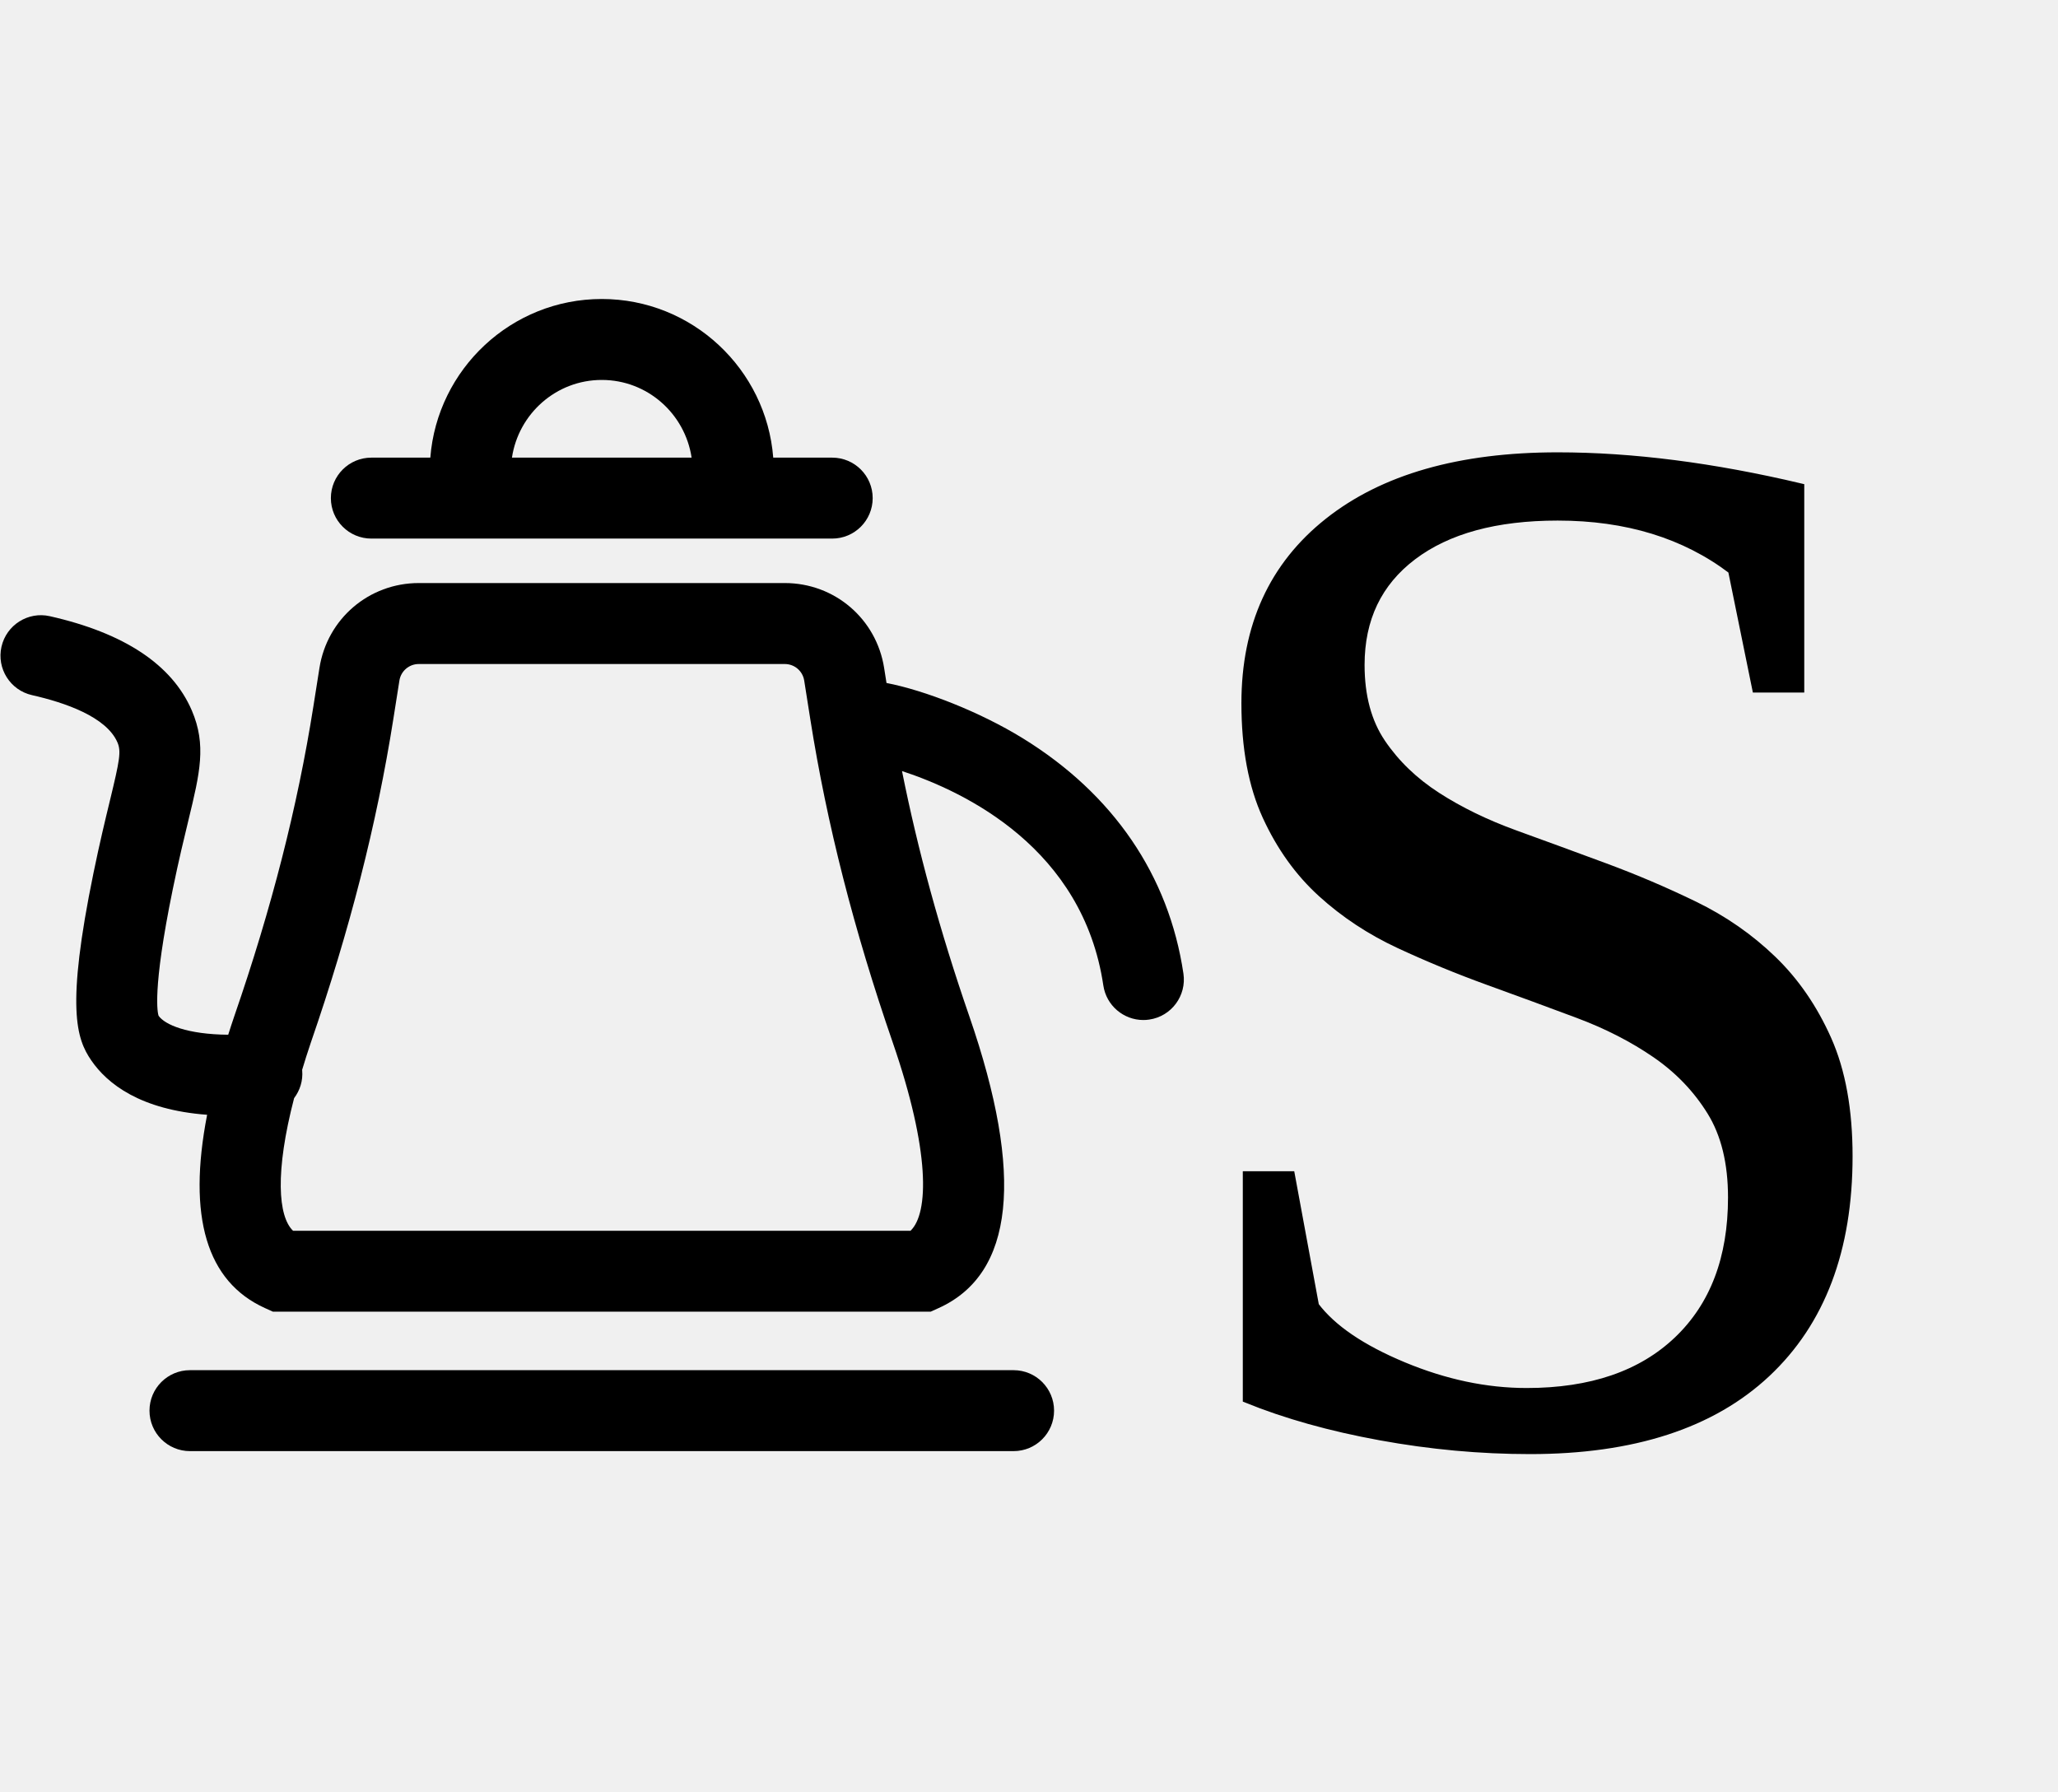
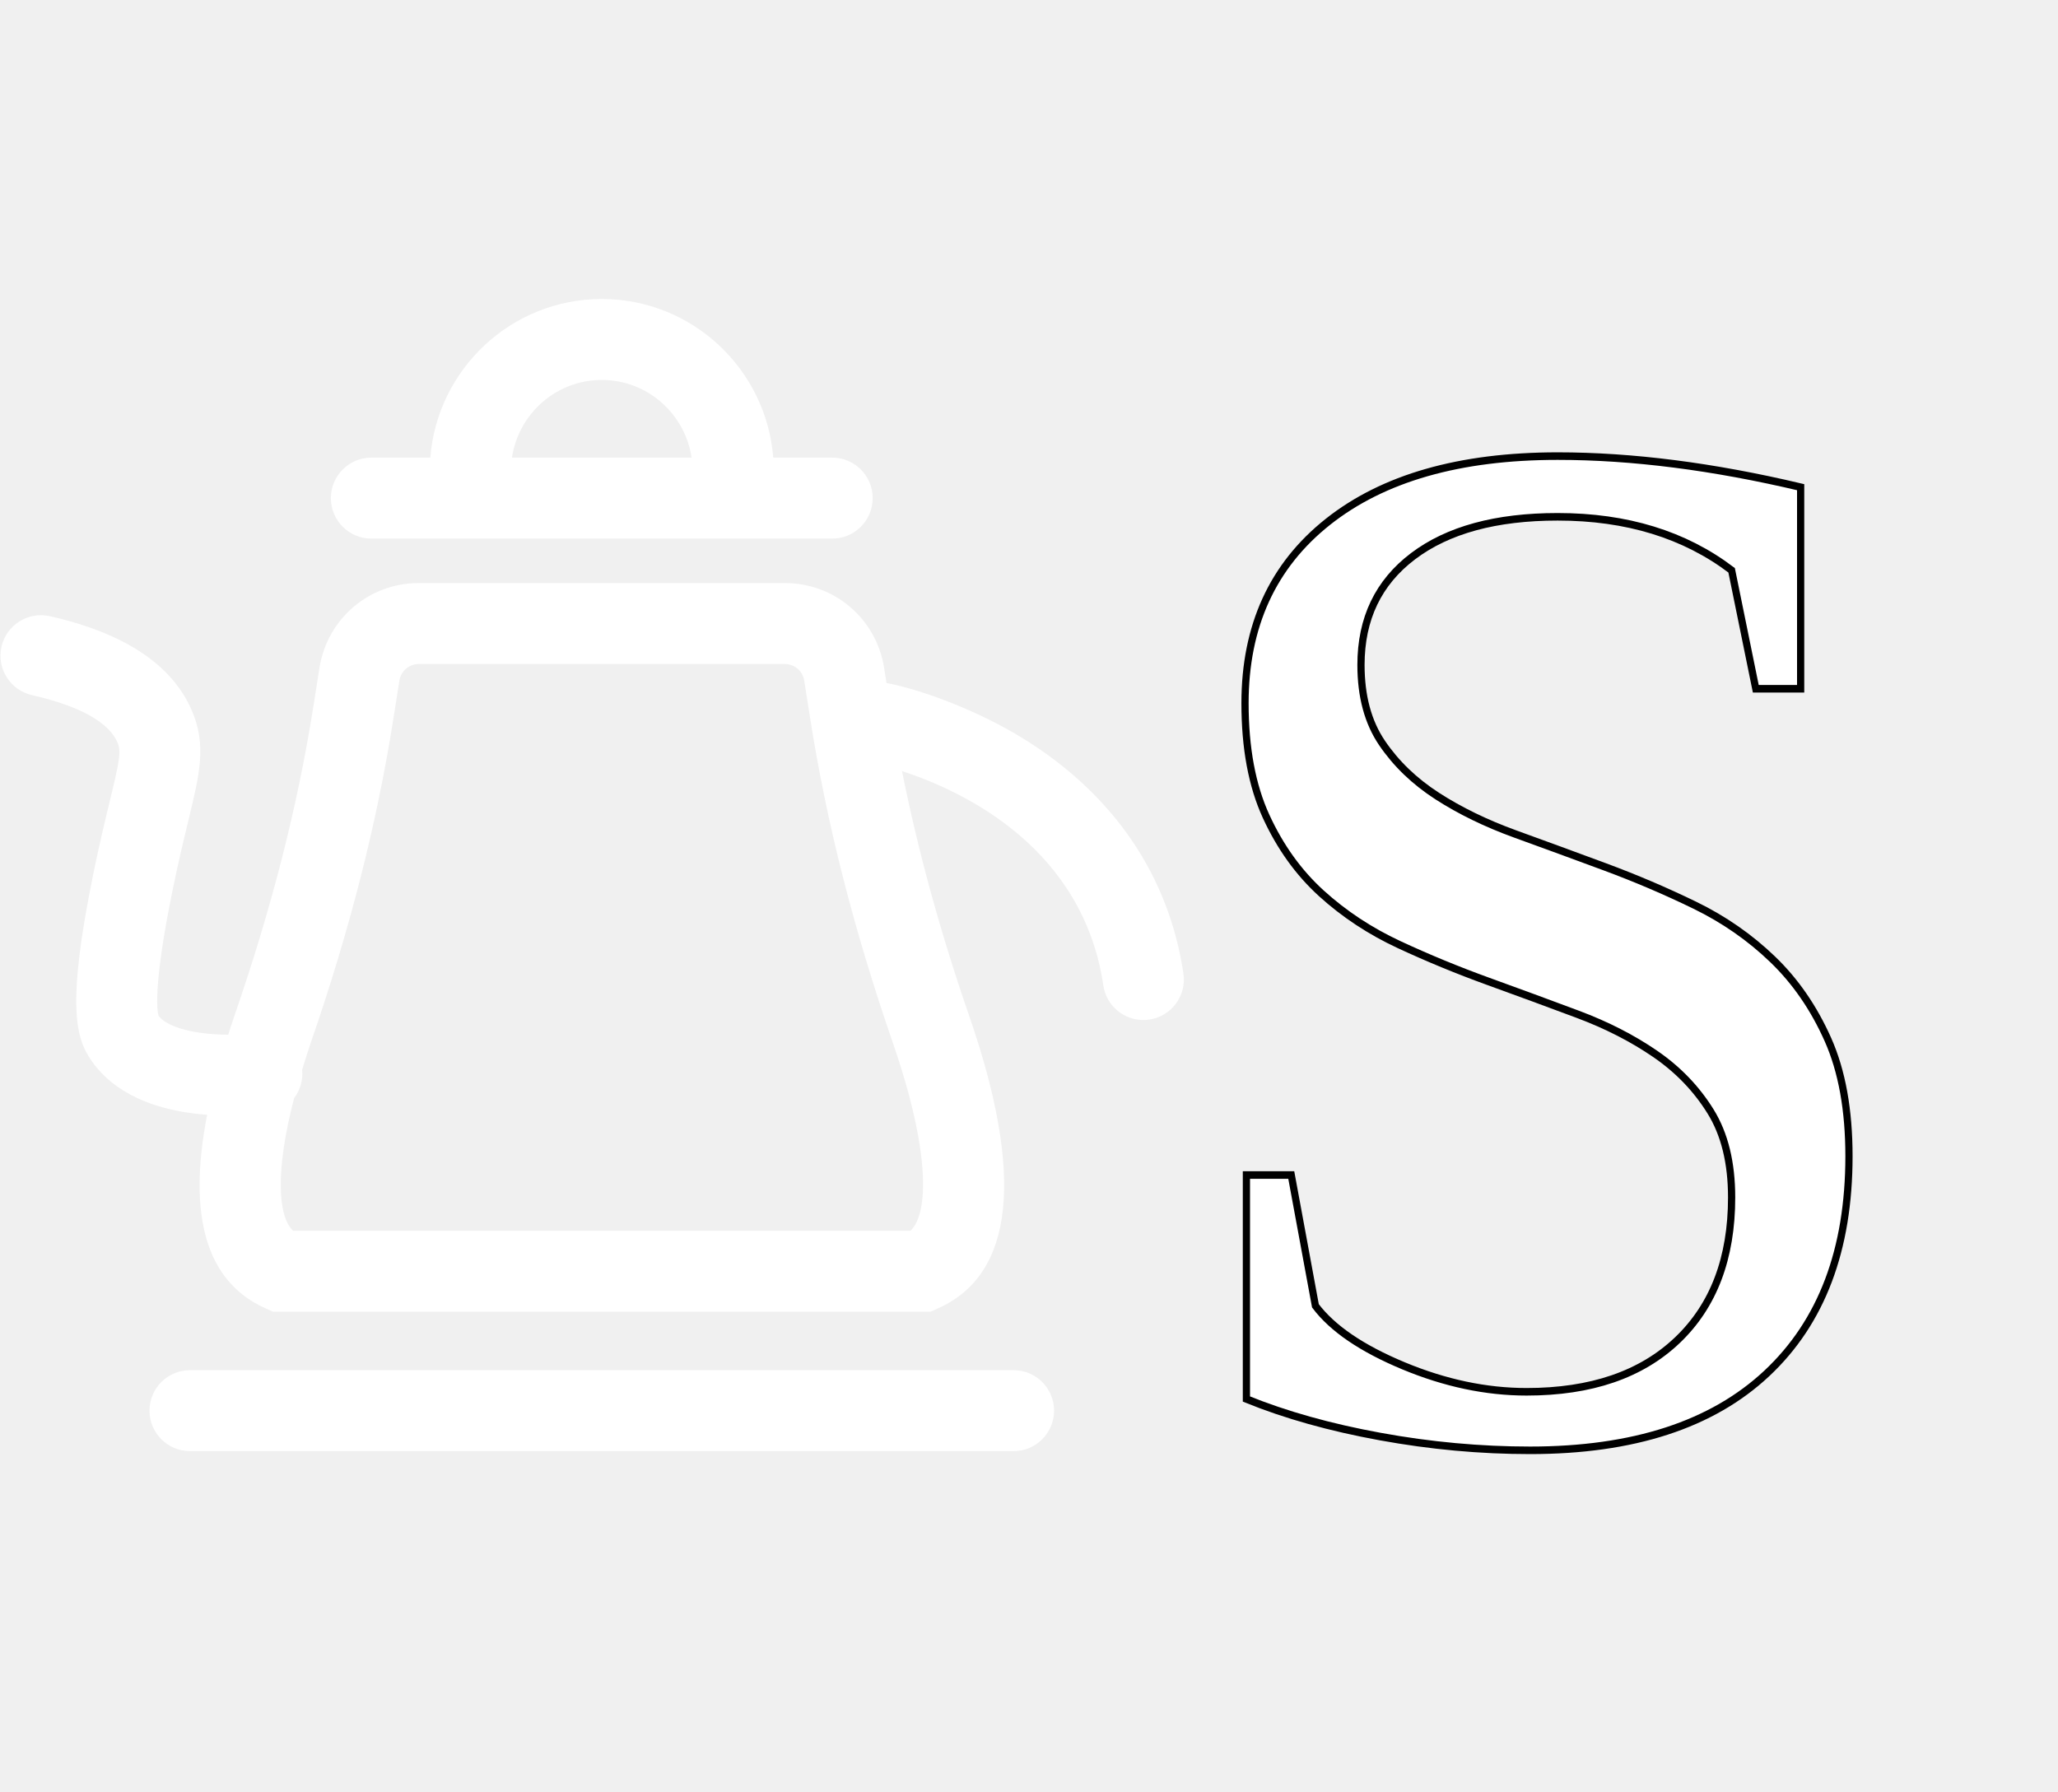
<svg xmlns="http://www.w3.org/2000/svg" class="svg-icon" style="overflow:hidden;fill:currentColor" viewBox="-5945 -19880 1761 1533" version="1.1" id="svg1">
  <defs id="defs1">
    <rect x="1176.626" y="262.478" width="1605.641" height="1538.664" id="rect1" />
  </defs>
-   <path d="m -5627.244,-19419.114 h 394.354 c 19.126,0 34.634,-15.508 34.634,-34.634 0,-19.126 -15.496,-34.634 -34.634,-34.634 h -50.461 c -5.928,-75.821 -69.393,-135.759 -146.716,-135.759 -77.323,0 -140.789,59.938 -146.716,135.759 h -50.46 c -19.126,0 -34.634,15.508 -34.634,34.634 0,19.126 15.508,34.634 34.634,34.634 z m 197.177,-135.759 c 39.083,0 71.236,28.967 76.868,66.491 h -153.737 c 5.632,-37.524 37.797,-66.491 76.868,-66.491 z m 497.709,508.017 c -12.481,-84.059 -60.052,-153.725 -137.569,-201.443 -36.716,-22.596 -83.843,-40.937 -116.508,-47.252 l -2.025,-12.846 c -6.645,-42.12 -42.405,-72.669 -85.026,-72.669 h -313.139 c -42.621,0 -78.382,30.549 -85.026,72.669 l -5.211,32.985 c -13.562,85.788 -35.692,172.487 -67.675,265.045 -1.866,5.404 -3.493,10.581 -5.188,15.826 -35.1,-0.307 -54.192,-8.556 -59.585,-16.236 -0.648,-1.866 -5.814,-20.787 12.186,-108.453 5.097,-24.803 9.739,-43.941 13.46,-59.301 9.66,-39.867 15.485,-63.943 2.788,-93.502 -16.839,-39.14 -57.708,-66.264 -121.458,-80.657 -18.603,-4.244 -37.194,7.486 -41.404,26.157 -4.21,18.648 7.509,37.206 26.169,41.393 28.114,6.36 63.625,18.534 73.079,40.47 3.288,7.669 1.934,15.133 -6.474,49.835 -3.869,15.963 -8.693,35.874 -13.995,61.668 -23.825,115.962 -14.552,142.074 -2.025,160.472 13.847,20.275 42.223,42.405 99.214,46.66 -16.919,87.199 -0.489,142.78 49.493,165.399 l 6.804,3.083 h 562.847 l 6.804,-3.083 c 64.58,-29.218 73.398,-113.232 26.248,-249.731 -25.145,-72.772 -43.998,-141.881 -57.594,-209.806 54.431,17.84 154.897,66.321 172.282,183.501 2.56,17.18 17.34,29.536 34.213,29.536 1.695,0 3.402,-0.114 5.131,-0.387 18.921,-2.776 31.983,-20.389 29.184,-39.333 z m -233.529,220.069 h -528.35 c -12.8,-12.185 -15.576,-50.119 0.899,-113.47 4.961,-6.599 7.703,-14.905 6.918,-23.78 -0.011,-0.125 -0.057,-0.239 -0.068,-0.375 2.332,-7.589 4.597,-15.099 7.43,-23.302 33.314,-96.461 56.411,-187.005 70.611,-276.878 l 5.211,-33.007 a 16.752,16.752 0 0 1 16.623,-14.177 h 313.139 c 8.329,0 15.315,5.974 16.623,14.177 l 5.211,33.03 c 14.188,89.85 37.296,180.406 70.611,276.855 31.994,92.649 30.891,145.931 15.144,160.927 z m 88.201,119.296 h -704.762 c -19.126,0 -34.634,15.508 -34.634,34.634 0,19.115 15.496,34.634 34.634,34.634 h 704.762 c 19.126,0 34.634,-15.508 34.634,-34.634 0,-19.126 -15.496,-34.634 -34.634,-34.634 z" fill="#000000" id="path1" />
-   <text xml:space="preserve" id="text1" style="font-size:1333.33px;writing-mode:lr-tb;direction:ltr;white-space:pre;shape-inside:url(#rect1);shape-padding:0;fill:#000000;stroke:#000000;stroke-width:6.803" transform="matrix(0.9071798,0,0,0.9497139,-6027.977,-20020.916)">
+   <path d="m -5627.244,-19419.114 h 394.354 c 19.126,0 34.634,-15.508 34.634,-34.634 0,-19.126 -15.496,-34.634 -34.634,-34.634 h -50.461 c -5.928,-75.821 -69.393,-135.759 -146.716,-135.759 -77.323,0 -140.789,59.938 -146.716,135.759 h -50.46 c -19.126,0 -34.634,15.508 -34.634,34.634 0,19.126 15.508,34.634 34.634,34.634 z m 197.177,-135.759 c 39.083,0 71.236,28.967 76.868,66.491 h -153.737 c 5.632,-37.524 37.797,-66.491 76.868,-66.491 z m 497.709,508.017 c -12.481,-84.059 -60.052,-153.725 -137.569,-201.443 -36.716,-22.596 -83.843,-40.937 -116.508,-47.252 l -2.025,-12.846 c -6.645,-42.12 -42.405,-72.669 -85.026,-72.669 h -313.139 c -42.621,0 -78.382,30.549 -85.026,72.669 l -5.211,32.985 c -13.562,85.788 -35.692,172.487 -67.675,265.045 -1.866,5.404 -3.493,10.581 -5.188,15.826 -35.1,-0.307 -54.192,-8.556 -59.585,-16.236 -0.648,-1.866 -5.814,-20.787 12.186,-108.453 5.097,-24.803 9.739,-43.941 13.46,-59.301 9.66,-39.867 15.485,-63.943 2.788,-93.502 -16.839,-39.14 -57.708,-66.264 -121.458,-80.657 -18.603,-4.244 -37.194,7.486 -41.404,26.157 -4.21,18.648 7.509,37.206 26.169,41.393 28.114,6.36 63.625,18.534 73.079,40.47 3.288,7.669 1.934,15.133 -6.474,49.835 -3.869,15.963 -8.693,35.874 -13.995,61.668 -23.825,115.962 -14.552,142.074 -2.025,160.472 13.847,20.275 42.223,42.405 99.214,46.66 -16.919,87.199 -0.489,142.78 49.493,165.399 l 6.804,3.083 h 562.847 l 6.804,-3.083 c 64.58,-29.218 73.398,-113.232 26.248,-249.731 -25.145,-72.772 -43.998,-141.881 -57.594,-209.806 54.431,17.84 154.897,66.321 172.282,183.501 2.56,17.18 17.34,29.536 34.213,29.536 1.695,0 3.402,-0.114 5.131,-0.387 18.921,-2.776 31.983,-20.389 29.184,-39.333 z m -233.529,220.069 h -528.35 c -12.8,-12.185 -15.576,-50.119 0.899,-113.47 4.961,-6.599 7.703,-14.905 6.918,-23.78 -0.011,-0.125 -0.057,-0.239 -0.068,-0.375 2.332,-7.589 4.597,-15.099 7.43,-23.302 33.314,-96.461 56.411,-187.005 70.611,-276.878 l 5.211,-33.007 a 16.752,16.752 0 0 1 16.623,-14.177 h 313.139 c 8.329,0 15.315,5.974 16.623,14.177 l 5.211,33.03 c 14.188,89.85 37.296,180.406 70.611,276.855 31.994,92.649 30.891,145.931 15.144,160.927 z m 88.201,119.296 h -704.762 c -19.126,0 -34.634,15.508 -34.634,34.634 0,19.115 15.496,34.634 34.634,34.634 h 704.762 c 19.126,0 34.634,-15.508 34.634,-34.634 0,-19.126 -15.496,-34.634 -34.634,-34.634 z" fill="#FFFFFF" id="path1" />
+   <text xml:space="preserve" id="text1" style="font-size:1333.33px;writing-mode:lr-tb;direction:ltr;white-space:pre;shape-inside:url(#rect1);shape-padding:0;fill:#FFFFFF;stroke:#000000;stroke-width:6.803" transform="matrix(0.9071798,0,0,0.9497139,-6027.977,-20020.916)">
    <tspan x="1176.625" y="1442.163" id="tspan1">S</tspan>
  </text>
</svg>
